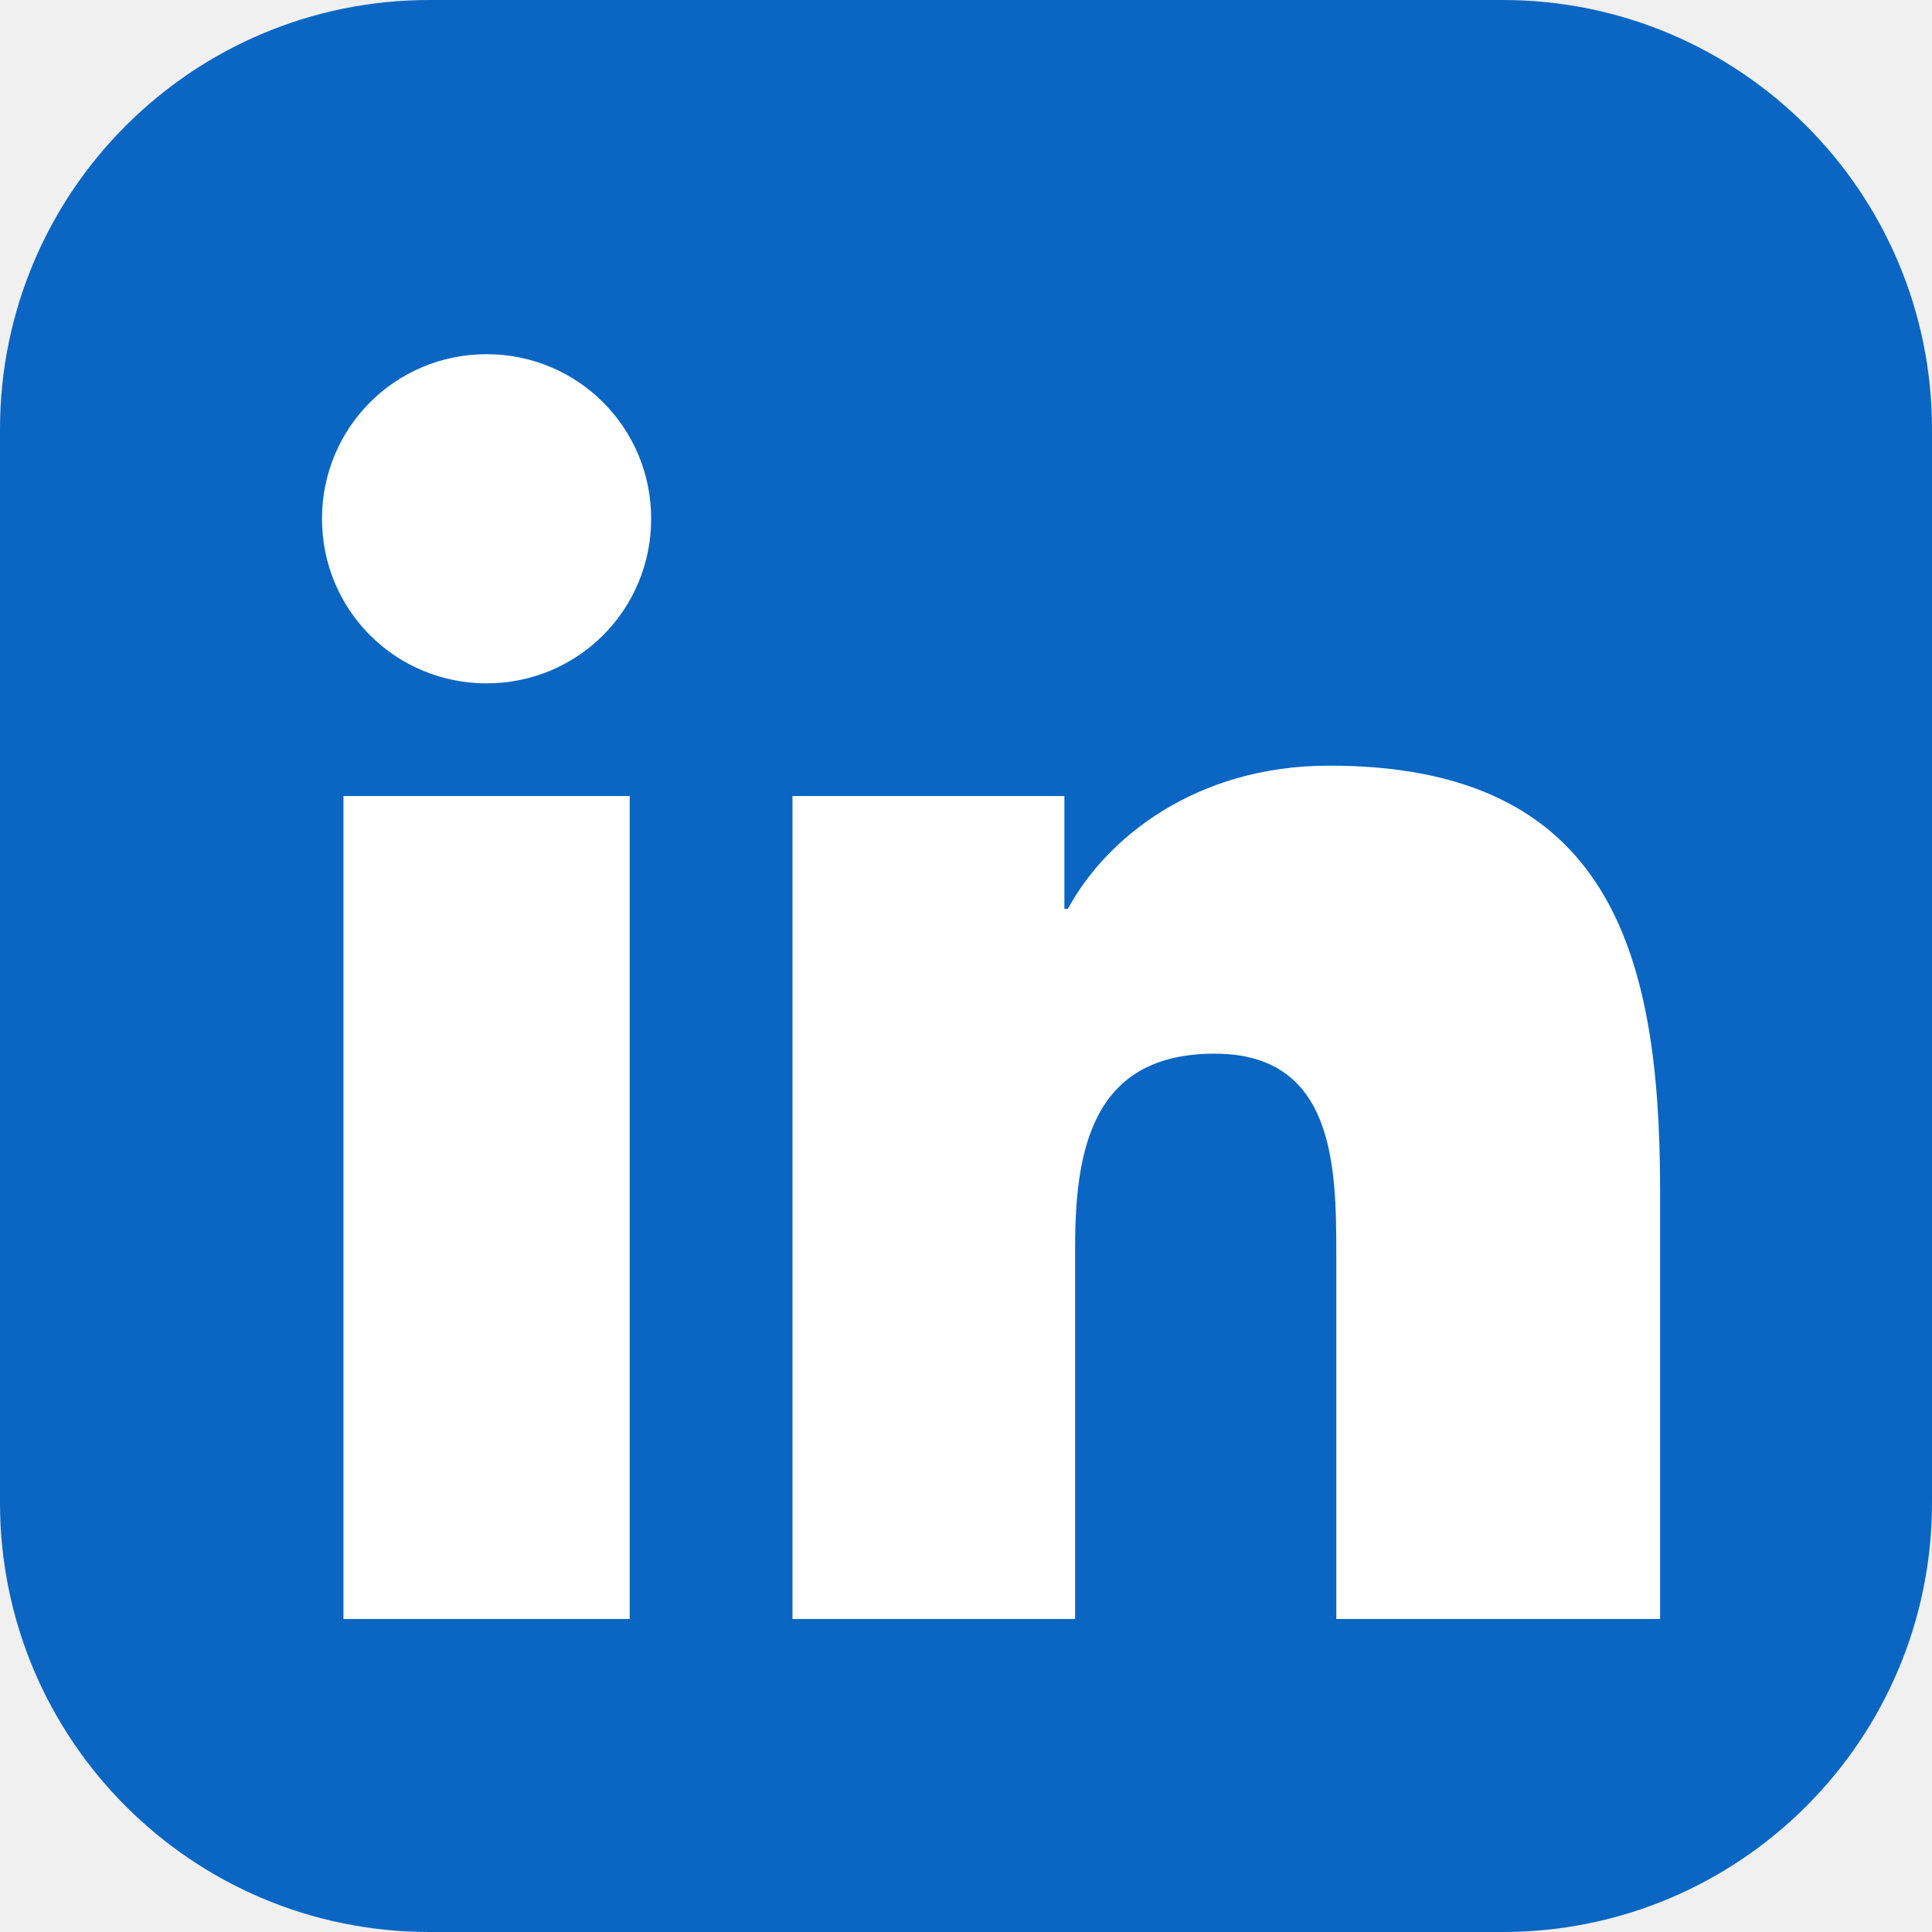
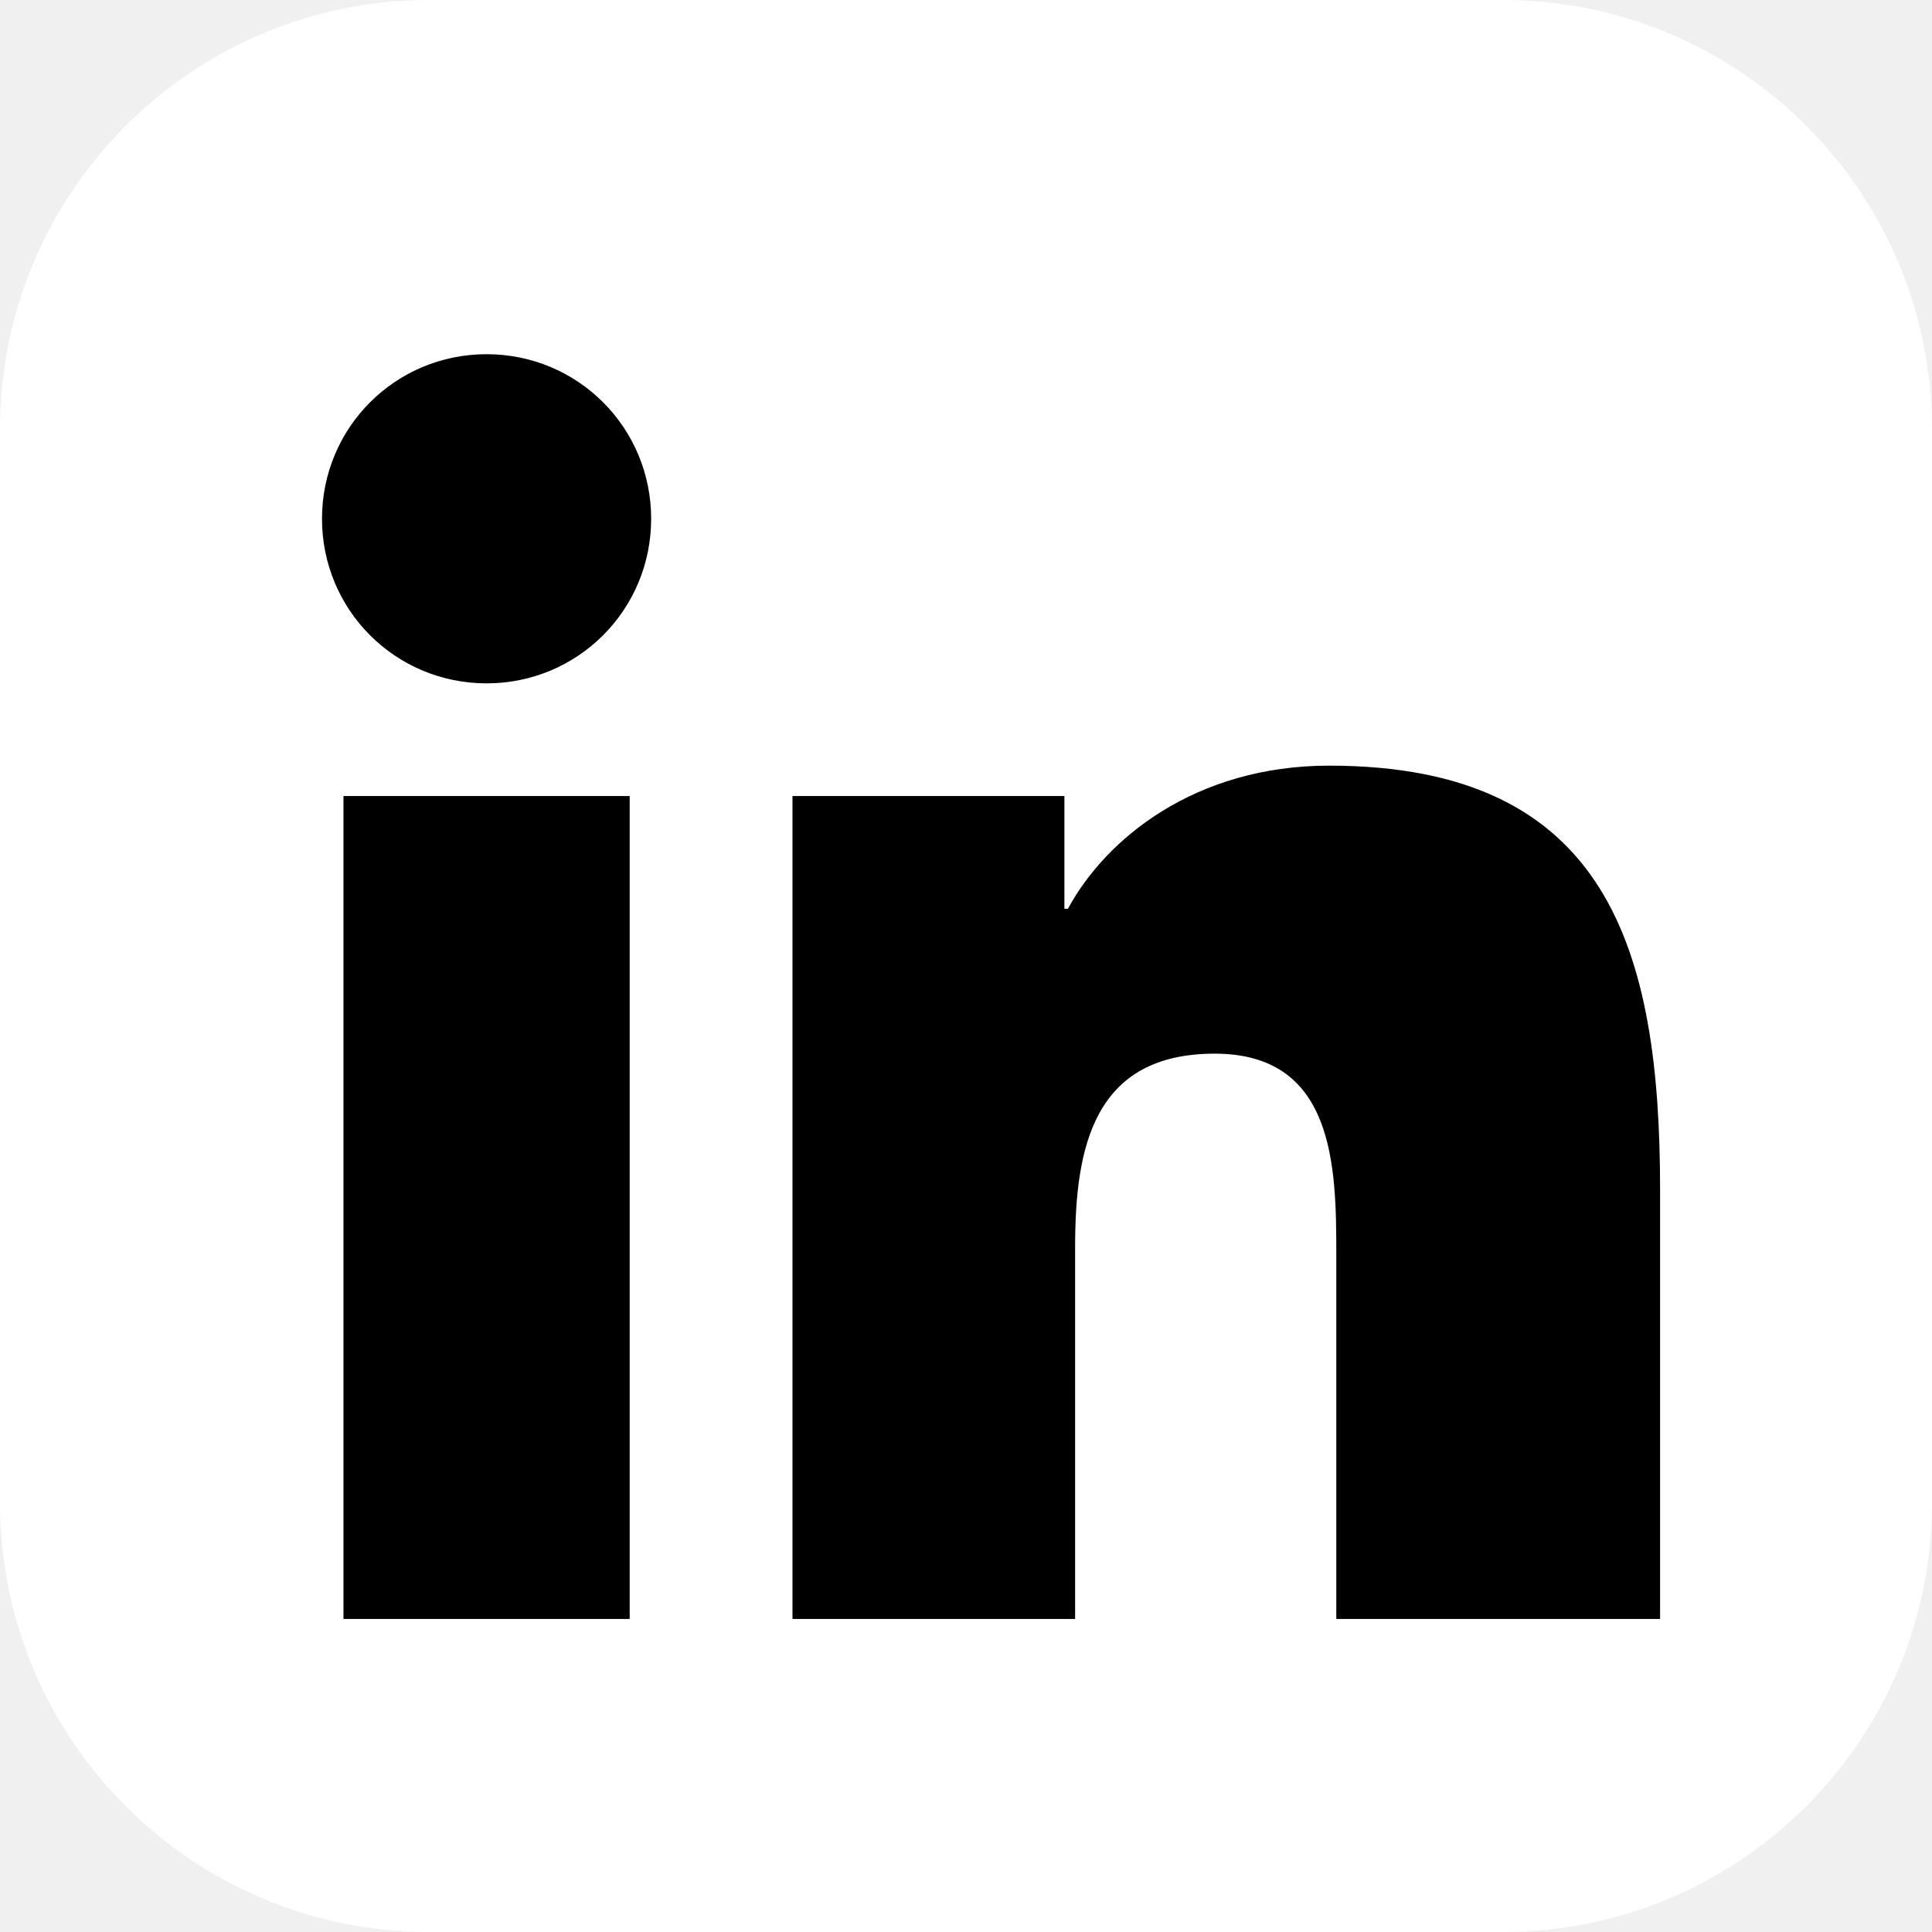
<svg xmlns="http://www.w3.org/2000/svg" width="108" height="108" viewBox="0 0 108 108">
  <g>
-     <rect width="108" height="108" rx="24" fill="#0A66C2" />
-     <path d="M90.5 90.5h-15.8V70.1c0-4.9-.1-11.2-6.8-11.2-6.8 0-7.8 5.3-7.8 10.8v20.8H44.3V44.5h15.2v6.3h.2c2.1-3.9 7.1-8 14.6-8 15.6 0 18.5 10.3 18.5 23.7v24zM27.2 38.2c-5.1 0-9.2-4.1-9.2-9.2s4.1-9.2 9.2-9.2 9.2 4.1 9.2 9.2-4.1 9.2-9.2 9.2zm8 52.3H19.2V44.5h16v46z" fill="#fff" />
+     <rect width="108" height="108" rx="24" fill="#fff" />
+     <path d="M90.5 90.5h-15.8V70.1c0-4.9-.1-11.2-6.8-11.2-6.8 0-7.8 5.3-7.8 10.8v20.8H44.3V44.5h15.2v6.3h.2c2.1-3.9 7.1-8 14.6-8 15.6 0 18.5 10.3 18.5 23.7v24zM27.2 38.2c-5.1 0-9.2-4.1-9.2-9.2s4.1-9.2 9.2-9.2 9.2 4.1 9.2 9.2-4.1 9.2-9.2 9.2zm8 52.3H19.2V44.5h16v46z" fill="#000" />
  </g>
</svg>
